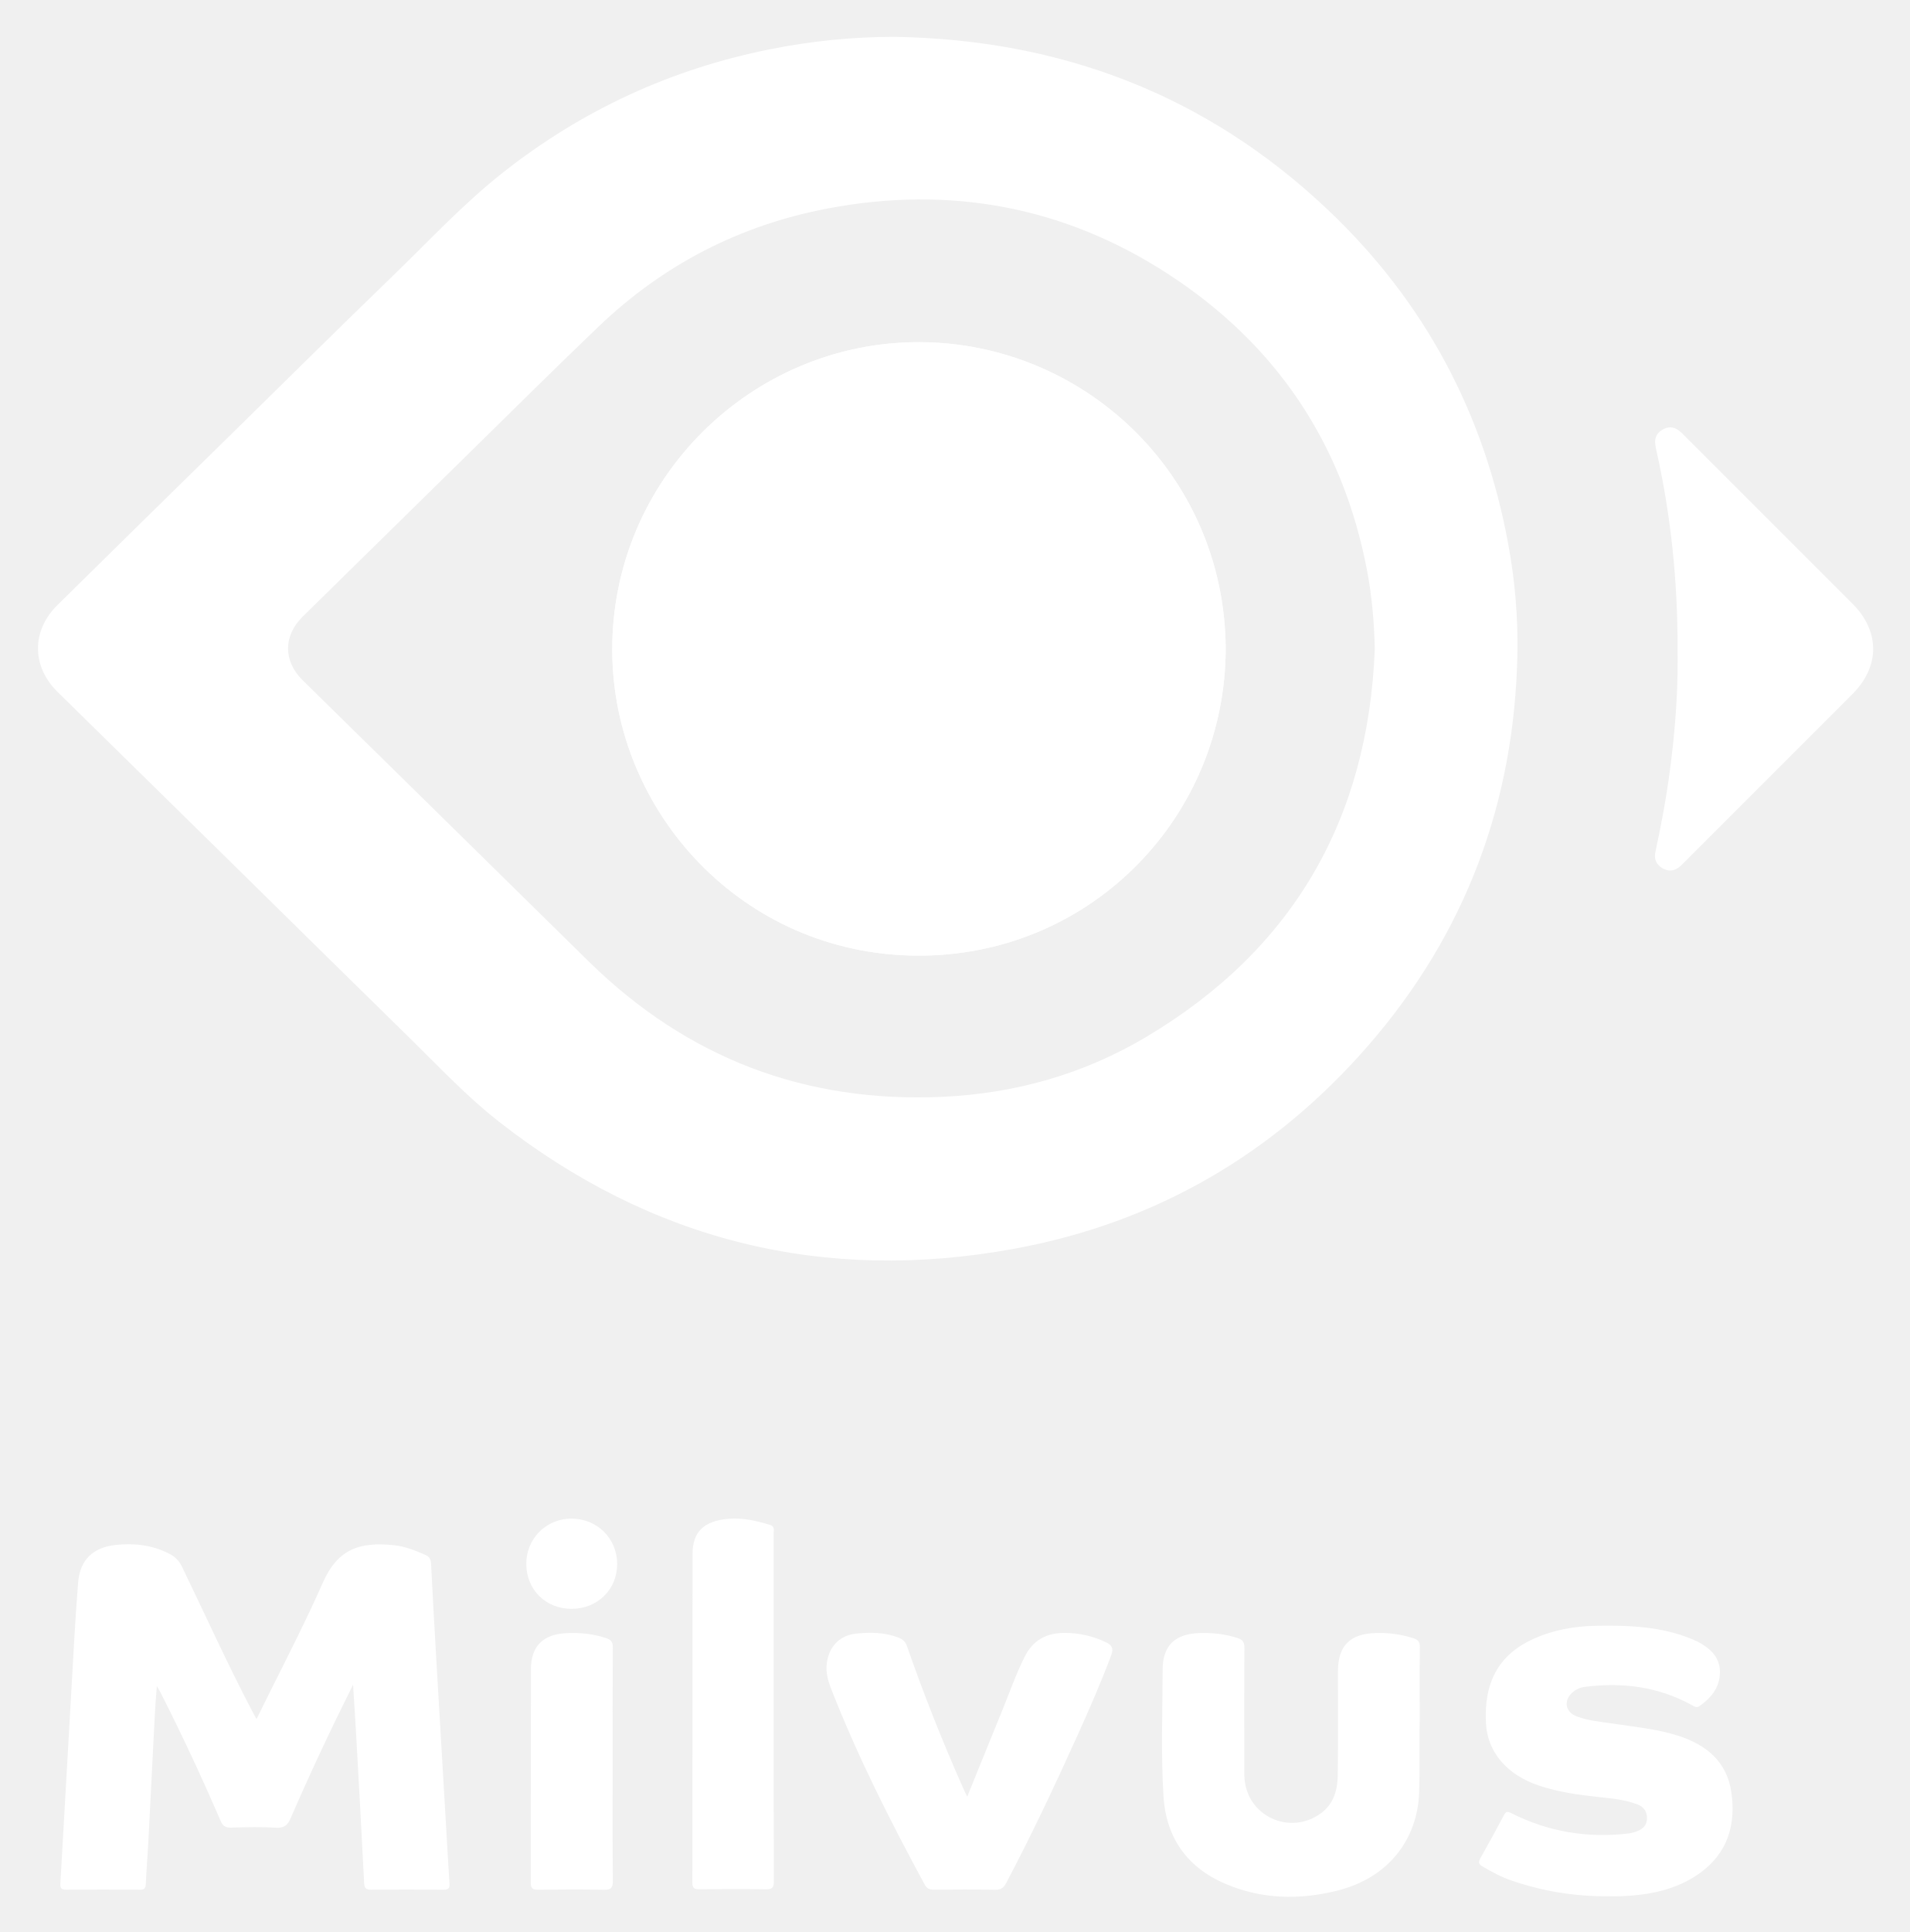
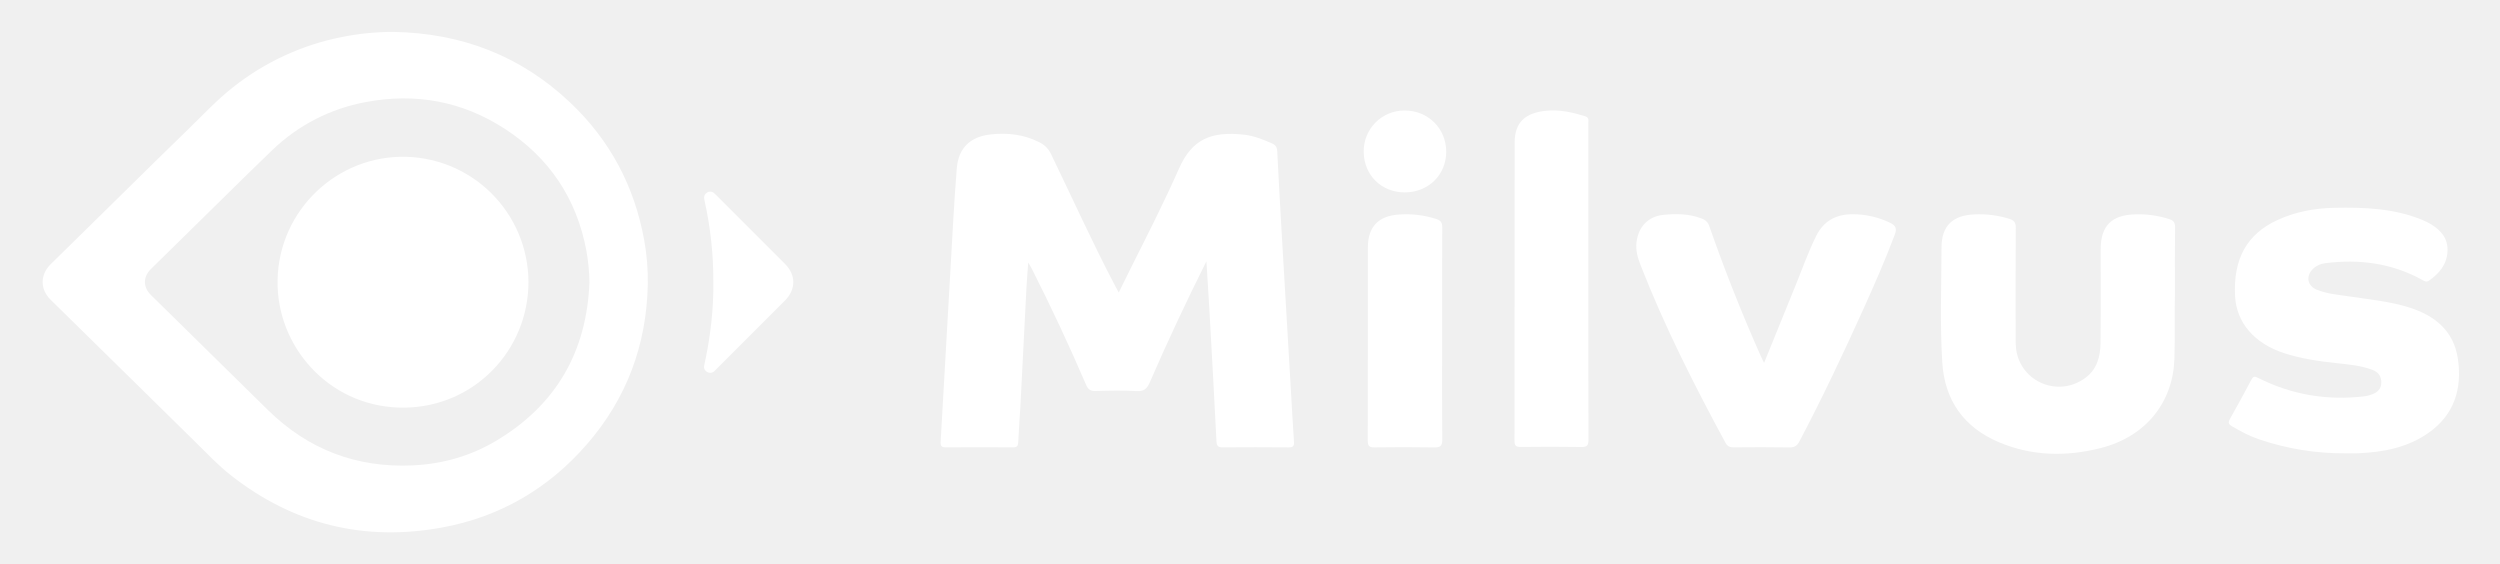
- <svg xmlns="http://www.w3.org/2000/svg" id="Layer_1" data-name="Layer 1" viewBox="0 0 2377.5 2405">
+ <svg xmlns="http://www.w3.org/2000/svg" id="Layer_1" data-name="Layer 1" viewBox="0 0 2178.972 491.162">
  <defs>
-     <style>.cls-1{fill:#fff;}.cls-2{fill:#fefefe;}</style>
+     <style>.cls-1{fill:#fff;}</style>
  </defs>
-   <path class="cls-1" d="M1113.695,45.87c206.883,3.282,388.014,71.943,539.122,214.837,121.065,114.484,195.683,254.585,225.376,418.499A681.833,681.833,0,0,1,1889.26,814.45c-3.688,184.313-64.36,347.43-185.498,486.815-117.414,135.101-264.838,220.855-440.576,253.142-237.012,43.545-452.044-9.362-642.378-158.437-39.538-30.967-73.845-67.647-109.597-102.712q-115.452-113.232-230.631-226.744-104.482-102.676-209.01-205.304c-32.357-31.893-32.38-76.144-.04-108.034q107.352-105.86,215.074-211.344c67.425-66.196,134.515-132.741,202.462-198.398,45.11-43.589,87.799-89.771,137.279-128.757q147.884-116.52,332.401-153.344a784.387,784.387,0,0,1,154.949-15.464Zm597.996,761.913c-.795-33.092-3.51-65.557-9.64-97.695-30.161-158.1-113.224-281.583-247.556-368.923-129.56-84.237-271.953-110.416-423.819-81.663-109.266,20.688-204.532,69.783-284.97,146.612-53.188,50.802-105.323,102.708-157.843,154.208q-105.61,103.56-211.037,207.305c-24.277,23.937-24.173,55.216-.082,79.045,34.49,34.114,69.224,67.981,103.817,101.991q126.508,124.375,253.014,248.751,183.432,179.671,440.092,167.934c90.503-4.179,175.84-28.316,253.608-74.626,182.804-108.859,276.177-271.122,284.416-482.939ZM439.587,2097.155c-28.128,56.343-53.71,110.78-77.61,165.988-3.722,8.595-7.82,12.61-17.976,12.028-18.652-1.07-37.42-.661-56.117-.122-7.066.203-10.454-1.874-13.317-8.534q-34.707-80.756-74.458-159.176c-1.106-2.19-2.426-4.27-4.826-8.46-.923,12.69-1.871,23.158-2.416,33.647-2.794,53.777-5.432,107.563-8.24,161.34-.89,17.075-2.343,34.123-3.087,51.203-.223,5.123-1.407,7.296-6.99,7.257q-46.147-.326-92.297.001c-6.035.044-7.43-2.119-7.096-7.84,4.49-76.84,8.71-153.694,13.148-230.536,2.775-48.06,5.13-96.159,8.971-144.136,2.244-28.025,18.593-43.55,46.434-46.597,23.053-2.522,45.514-.042,66.629,10.698a33.921,33.921,0,0,1,16.204,16.29c29.261,60.427,56.835,121.678,88.115,181.121,1.316,2.502,2.717,4.958,4.728,8.615,6.466-13.08,12.393-25.251,18.476-37.344,22.064-43.857,44.249-87.676,64.132-132.56,18.115-40.893,44.716-51.368,89.389-46.43,13.328,1.474,25.69,6.544,37.946,11.849,5.06,2.19,7.085,5.342,7.36,10.776q2.81,55.522,6.043,111.024,6.225,107.68,12.616,215.35c1.41,24.033,2.688,48.074,4.3,72.093.386,5.746-1.212,7.71-7.245,7.654-30.13-.284-60.263-.24-90.393-.036-5.94.04-8.306-1.63-8.63-8.002q-4.666-92.058-9.903-184.088c-1.116-20.158-2.478-40.302-3.89-63.073ZM2088.703,807.296c.11-83.165-8.133-165.517-26.483-246.746a75.987,75.987,0,0,1-1.302-7.487c-.933-7.614,1.69-13.653,8.253-17.787,6.832-4.304,13.79-4.502,20.47.139a59.152,59.152,0,0,1,7.695,7.028q104.586,104.542,209.138,209.12c34.354,34.36,34.29,78.108-.146,112.545q-104.226,104.23-208.456,208.457c-1.793,1.793-3.54,3.637-5.402,5.355-6.867,6.335-14.688,7.628-22.671,2.85-7.427-4.445-10.714-11.12-8.746-20.171,7.328-33.702,13.61-67.585,18.114-101.806,5.334-40.535,8.87-81.185,9.513-122.07.154-9.806.023-19.618.023-29.427ZM2001.925,2360.505a359.075,359.075,0,0,1-119.407-19.354c-12.96-4.375-24.917-10.842-36.704-17.75-5.176-3.035-5.305-5.592-2.545-10.462q14.984-26.447,29.18-53.338c2.43-4.571,4.096-5.101,9.086-2.585,45.907,23.142,94.564,31.356,145.598,25.383a46.554,46.554,0,0,0,11.004-2.81c7.314-2.784,12.43-7.49,12.464-16.091.034-8.662-4.04-14.391-12.07-17.413-15.892-5.981-32.65-7.452-49.313-9.232-24.28-2.593-48.398-6.083-71.685-13.63-41.015-13.292-65.548-41.943-67.446-78.14-2.69-51.278,16.24-85.195,58.062-104.443,24.897-11.459,51.234-16.287,78.374-16.798,40.998-.772,81.781.655,120.47,16.725a85.626,85.626,0,0,1,11.067,5.43c14.464,8.638,24.482,20.042,23.273,38.29-1.176,17.749-11.44,29.568-25.129,39.338-4.103,2.928-6.901.493-10.252-1.342-41.542-22.746-86.057-28.337-132.44-22.476a28.454,28.454,0,0,0-16.87,8.052c-9.837,9.813-7.403,23.076,5.495,28.295,14.552,5.888,30.144,7.006,45.455,9.331,27.204,4.132,54.698,6.658,81.134,14.975,35.592,11.197,61.508,32.367,66.978,71.018,5.715,40.372-4.858,75.624-39.662,100.456-29.252,20.871-62.952,27.106-97.947,28.54-5.382.22-10.78.03-16.17.03Zm-234.28-218.445c-.798,25.693.322,57.372-.734,89.08-1.932,57.984-37.603,106.342-102.038,122.403-47.004,11.717-93.81,10.772-138.835-8.357-47.803-20.308-74.191-57.33-77.427-109.17-3.279-52.541-1.178-105.222-1.048-157.835.074-29.928,15.66-44.31,45.658-45.31,15.98-.534,31.522,1.101,46.88,5.94,6.792,2.14,9.34,4.91,9.285,12.347-.365,50.418-.211,100.84-.16,151.26a108.462,108.462,0,0,0,.74,16.132c6.785,44.645,57.97,65.57,94.715,38.625,16.04-11.763,20.71-29.271,20.926-47.83.496-42.804.181-85.617.199-128.427.013-32.479,15.023-47.355,47.744-48.104a137.824,137.824,0,0,1,45.849,6.374c6.043,1.94,8.518,4.528,8.42,11.264-.411,28.534-.174,57.078-.174,91.608Zm-563.388,94.462c14.752-36.33,28.582-70.647,42.622-104.88,9.483-23.12,17.67-46.8,28.829-69.202,10.188-20.455,26.876-29.765,49.91-29.772a117.946,117.946,0,0,1,51.31,11.647c7.73,3.643,9.7,7.93,6.596,16.203-12.909,34.408-27.66,68.03-42.766,101.489-27.745,61.453-56.562,122.396-88,182.077-3.236,6.144-6.834,8.455-13.87,8.325-25.35-.467-50.716-.28-76.074-.103-5.217.036-8.684-1.102-11.437-6.183-43-79.366-83.745-159.8-116.611-244.001-3.926-10.058-6.793-20.464-5.395-31.44,2.666-20.923,16.013-35.087,36.874-37.163,17.649-1.757,35.389-1.652,52.49,5.065,5.51,2.165,8.539,5.013,10.53,10.722q31.757,91.016,71.035,179.069c.88,1.986,1.894,3.912,3.957,8.147Zm-240.958-110.438c0,71.958-.133,143.917.186,215.873.036,8.049-2.294,10.024-10.089,9.89-27.57-.468-55.156-.366-82.731-.048-6.548.076-8.64-1.758-8.631-8.487q.27-204.462.215-408.925c.034-27.534,14.19-41.043,44.326-43.714,18.029-1.598,35.218,2.382,52.279,7.617,5.847,1.795,4.4,6.176,4.404,10.018q.09,81.785.04,163.57l.001,54.206Zm-200.495,70.874c0,48.178-.248,96.358.22,144.532.09,9.093-2.85,11.07-11.312,10.918-27.25-.49-54.517-.391-81.77-.04-7.053.09-9.15-1.977-9.131-9.142.235-88.431.074-176.863.2-265.295.04-28.23,14.764-43.248,43.094-44.891,17.245-1,34.074.66,50.596,6.13,6.08,2.013,8.31,4.731,8.268,11.353-.305,48.81-.165,97.623-.165,146.435Zm-51.2-194.236c-32.013.013-56.007-23.584-56.328-55.396-.322-31.77,24.464-56.861,56.194-56.887,31.944-.026,56.777,24.514,56.934,56.263.158,31.8-24.386,56.006-56.8,56.02Z" />
-   <path class="cls-2" d="M1526.056,807.426c-1.151-219.094-181.105-385.873-390.48-381.408-207.784,4.431-380.352,178.894-373.054,395.5,6.655,197.54,169.696,371.557,388.164,368.013C1361.049,1186.12,1525.611,1015.615,1526.056,807.426Z" />
-   <path class="cls-1" d="M1526.056,807.426c-.445,208.189-165.007,378.694-375.37,382.105-218.468,3.544-381.509-170.473-388.164-368.014-7.298-216.605,165.27-391.068,373.053-395.499,209.376-4.465,389.33,162.314,390.48,381.408Z" />
+   <path class="cls-1" d="M342.532,27.805c59.239.94,111.105,20.6,154.373,61.517,34.666,32.782,56.032,72.898,64.535,119.834a195.238,195.238,0,0,1,3.169,38.726c-1.056,52.777-18.429,99.484-53.116,139.396-33.621,38.685-75.834,63.24-126.155,72.485-67.867,12.469-129.439-2.681-183.94-45.367-11.321-8.867-21.145-19.37-31.382-29.411q-33.059-32.423-66.039-64.926Q74.059,290.658,44.128,261.271c-9.265-9.132-9.272-21.803-.011-30.935q30.739-30.312,61.585-60.517c19.307-18.955,38.517-38.009,57.973-56.81,12.917-12.481,25.141-25.705,39.309-36.869A221.873,221.873,0,0,1,298.164,32.233a224.602,224.602,0,0,1,44.368-4.428ZM513.764,245.973a170.54,170.54,0,0,0-2.76-27.974c-8.636-45.271-32.421-80.629-70.886-105.638-37.099-24.121-77.872-31.617-121.357-23.384a158.716,158.716,0,0,0-81.599,41.981c-15.23,14.547-30.158,29.41-45.197,44.156q-30.241,29.654-60.429,59.36c-6.952,6.854-6.922,15.811-.023,22.634,9.876,9.768,19.822,19.466,29.727,29.204q36.225,35.614,72.449,71.228Q286.212,408.988,359.705,405.627c25.915-1.197,50.35-8.108,72.619-21.369,52.344-31.171,79.081-77.634,81.44-138.286Zm107.954-.139a317.686,317.686,0,0,0-7.583-70.654,21.759,21.759,0,0,1-.373-2.144,4.884,4.884,0,0,1,2.363-5.093,4.951,4.951,0,0,1,5.861.04,16.936,16.936,0,0,1,2.203,2.012q29.947,29.935,59.885,59.88c9.837,9.839,9.819,22.366-.042,32.226q-29.844,29.845-59.69,59.69c-.513.513-1.014,1.041-1.547,1.533a5.062,5.062,0,0,1-6.492.816,4.974,4.974,0,0,1-2.504-5.776c2.098-9.65,3.897-19.352,5.187-29.151a304.43,304.43,0,0,0,2.724-34.954c.044-2.808.007-5.617.007-8.426Z" />
+   <path class="cls-1" d="M460.609,245.87c-.127,59.613-47.248,108.436-107.484,109.413-62.557,1.015-109.242-48.814-111.148-105.378-2.09-62.023,47.324-111.979,106.821-113.248A109.502,109.502,0,0,1,460.609,245.87Z" />
+   <path class="cls-1" d="M1051.501,227.715c-17.879,35.813-34.14,70.415-49.331,105.507-2.366,5.463-4.971,8.015-11.426,7.645-11.856-.68-23.785-.42-35.67-.078-4.491.129-6.645-1.191-8.465-5.424q-22.061-51.331-47.328-101.177c-.703-1.392-1.542-2.714-3.068-5.377-.587,8.066-1.189,14.72-1.536,21.387-1.776,34.182-3.453,68.371-5.238,102.553-.566,10.853-1.489,21.69-1.962,32.546-.142,3.256-.894,4.638-4.443,4.613q-29.333-.207-58.667.001c-3.836.028-4.723-1.347-4.51-4.983,2.854-48.842,5.536-97.693,8.357-146.536,1.764-30.549,3.261-61.122,5.702-91.618,1.426-17.814,11.818-27.682,29.515-29.619,14.653-1.603,28.93-.027,42.352,6.8a21.562,21.562,0,0,1,10.3,10.354c18.599,38.409,36.126,77.343,56.009,115.126.837,1.59,1.727,3.151,3.005,5.476,4.11-8.314,7.877-16.05,11.744-23.737,14.025-27.877,28.126-55.73,40.764-84.26,11.514-25.993,28.423-32.651,56.819-29.512,8.472.937,16.329,4.16,24.12,7.532,3.216,1.392,4.503,3.396,4.678,6.849q1.786,35.292,3.841,70.57,3.957,68.445,8.019,136.884c.896,15.276,1.709,30.557,2.733,45.825.245,3.652-.77,4.901-4.605,4.865-19.152-.18-38.305-.153-57.457-.023-3.776.025-5.28-1.036-5.486-5.086q-2.966-58.515-6.295-117.012c-.709-12.813-1.575-25.617-2.473-40.091Z" />
+   <path class="cls-1" d="M2044.574,395.109a228.239,228.239,0,0,1-75.899-12.302c-8.238-2.781-15.838-6.892-23.33-11.282-3.29-1.929-3.372-3.554-1.618-6.65q9.524-16.811,18.548-33.903c1.545-2.906,2.604-3.242,5.775-1.643,29.18,14.71,60.108,19.931,92.547,16.134a29.591,29.591,0,0,0,6.994-1.786c4.649-1.77,7.901-4.761,7.923-10.228.022-5.506-2.568-9.147-7.672-11.068-10.102-3.802-20.753-4.737-31.345-5.868-15.433-1.648-30.763-3.867-45.565-8.664-26.07-8.449-41.664-26.66-42.871-49.668-1.71-32.594,10.323-54.153,36.906-66.387,15.825-7.284,32.566-10.353,49.817-10.677,26.06-.491,51.983.416,76.575,10.631a54.428,54.428,0,0,1,7.034,3.451c9.194,5.491,15.562,12.739,14.793,24.338-.748,11.282-7.272,18.794-15.973,25.004-2.608,1.861-4.386.313-6.516-.853-26.405-14.458-54.701-18.012-84.183-14.287a18.086,18.086,0,0,0-10.723,5.118c-6.253,6.237-4.706,14.668,3.493,17.985,9.25,3.743,19.161,4.453,28.893,5.931,17.292,2.626,34.768,4.232,51.571,9.519,22.623,7.117,39.097,20.573,42.573,45.141,3.633,25.662-3.088,48.069-25.211,63.853-18.593,13.266-40.014,17.229-62.258,18.141-3.421.14-6.852.019-10.278.019Z" />
+   <path class="cls-1" d="M1895.658,256.258c-.507,16.331.205,36.468-.467,56.622-1.228,36.856-23.902,67.594-64.859,77.803-29.877,7.448-59.629,6.847-88.248-5.312-30.385-12.909-47.158-36.441-49.215-69.392-2.084-33.397-.749-66.883-.666-100.325.047-19.023,9.954-28.165,29.022-28.801a88.125,88.125,0,0,1,29.798,3.776c4.317,1.36,5.937,3.121,5.902,7.848-.232,32.047-.134,64.097-.102,96.146a68.943,68.943,0,0,0,.47,10.254c4.313,28.378,36.848,41.678,60.204,24.551,10.196-7.477,13.164-18.606,13.301-30.402.315-27.208.115-54.421.126-81.632.008-20.645,9.549-30.1,30.348-30.576a87.606,87.606,0,0,1,29.143,4.052c3.841,1.233,5.414,2.878,5.352,7.16-.261,18.137-.111,36.281-.111,58.229Z" />
+   <path class="cls-1" d="M1537.55,316.301c9.377-23.093,18.168-44.906,27.092-66.665,6.028-14.696,11.232-29.748,18.325-43.987,6.476-13.002,17.083-18.92,31.724-18.924a74.971,74.971,0,0,1,32.614,7.403c4.913,2.316,6.166,5.041,4.193,10.299-8.205,21.871-17.582,43.242-27.183,64.51-17.636,39.061-35.953,77.799-55.936,115.734-2.057,3.905-4.344,5.374-8.816,5.292-16.113-.297-32.237-.178-48.355-.065-3.316.023-5.52-.701-7.27-3.93-27.332-50.448-53.231-101.574-74.122-155.095-2.496-6.393-4.318-13.008-3.429-19.984,1.695-13.299,10.178-22.302,23.438-23.622,11.218-1.117,22.494-1.05,33.364,3.219a10.177,10.177,0,0,1,6.693,6.815q20.186,57.853,45.152,113.822c.559,1.262,1.204,2.487,2.515,5.178Z" />
+   <path class="cls-1" d="M1384.389,246.103c0,45.739-.085,91.478.118,137.216.023,5.116-1.458,6.372-6.413,6.286-17.524-.297-35.059-.233-52.587-.031-4.162.048-5.492-1.117-5.486-5.395q.172-129.963.137-259.926c.022-17.502,9.02-26.088,28.175-27.786,11.46-1.016,22.386,1.514,33.23,4.842,3.717,1.141,2.797,3.926,2.799,6.368q.057,51.985.025,103.97l.001,34.455Z" />
+   <path class="cls-1" d="M1256.948,291.153c0,30.623-.158,61.248.14,91.869.057,5.78-1.812,7.036-7.19,6.94-17.321-.311-34.653-.249-51.976-.025-4.483.057-5.816-1.257-5.804-5.811.149-56.21.047-112.42.127-168.63.025-17.944,9.384-27.49,27.392-28.534a85.317,85.317,0,0,1,32.16,3.896c3.865,1.279,5.282,3.007,5.255,7.216-.194,31.025-.105,62.052-.105,93.079Z" />
+   <path class="cls-1" d="M1224.404,167.69c-20.349.008-35.6-14.991-35.804-35.212a35.407,35.407,0,0,1,35.719-36.159c20.305-.017,36.089,15.582,36.189,35.763.1,20.213-15.501,35.599-36.104,35.608Z" />
</svg>
